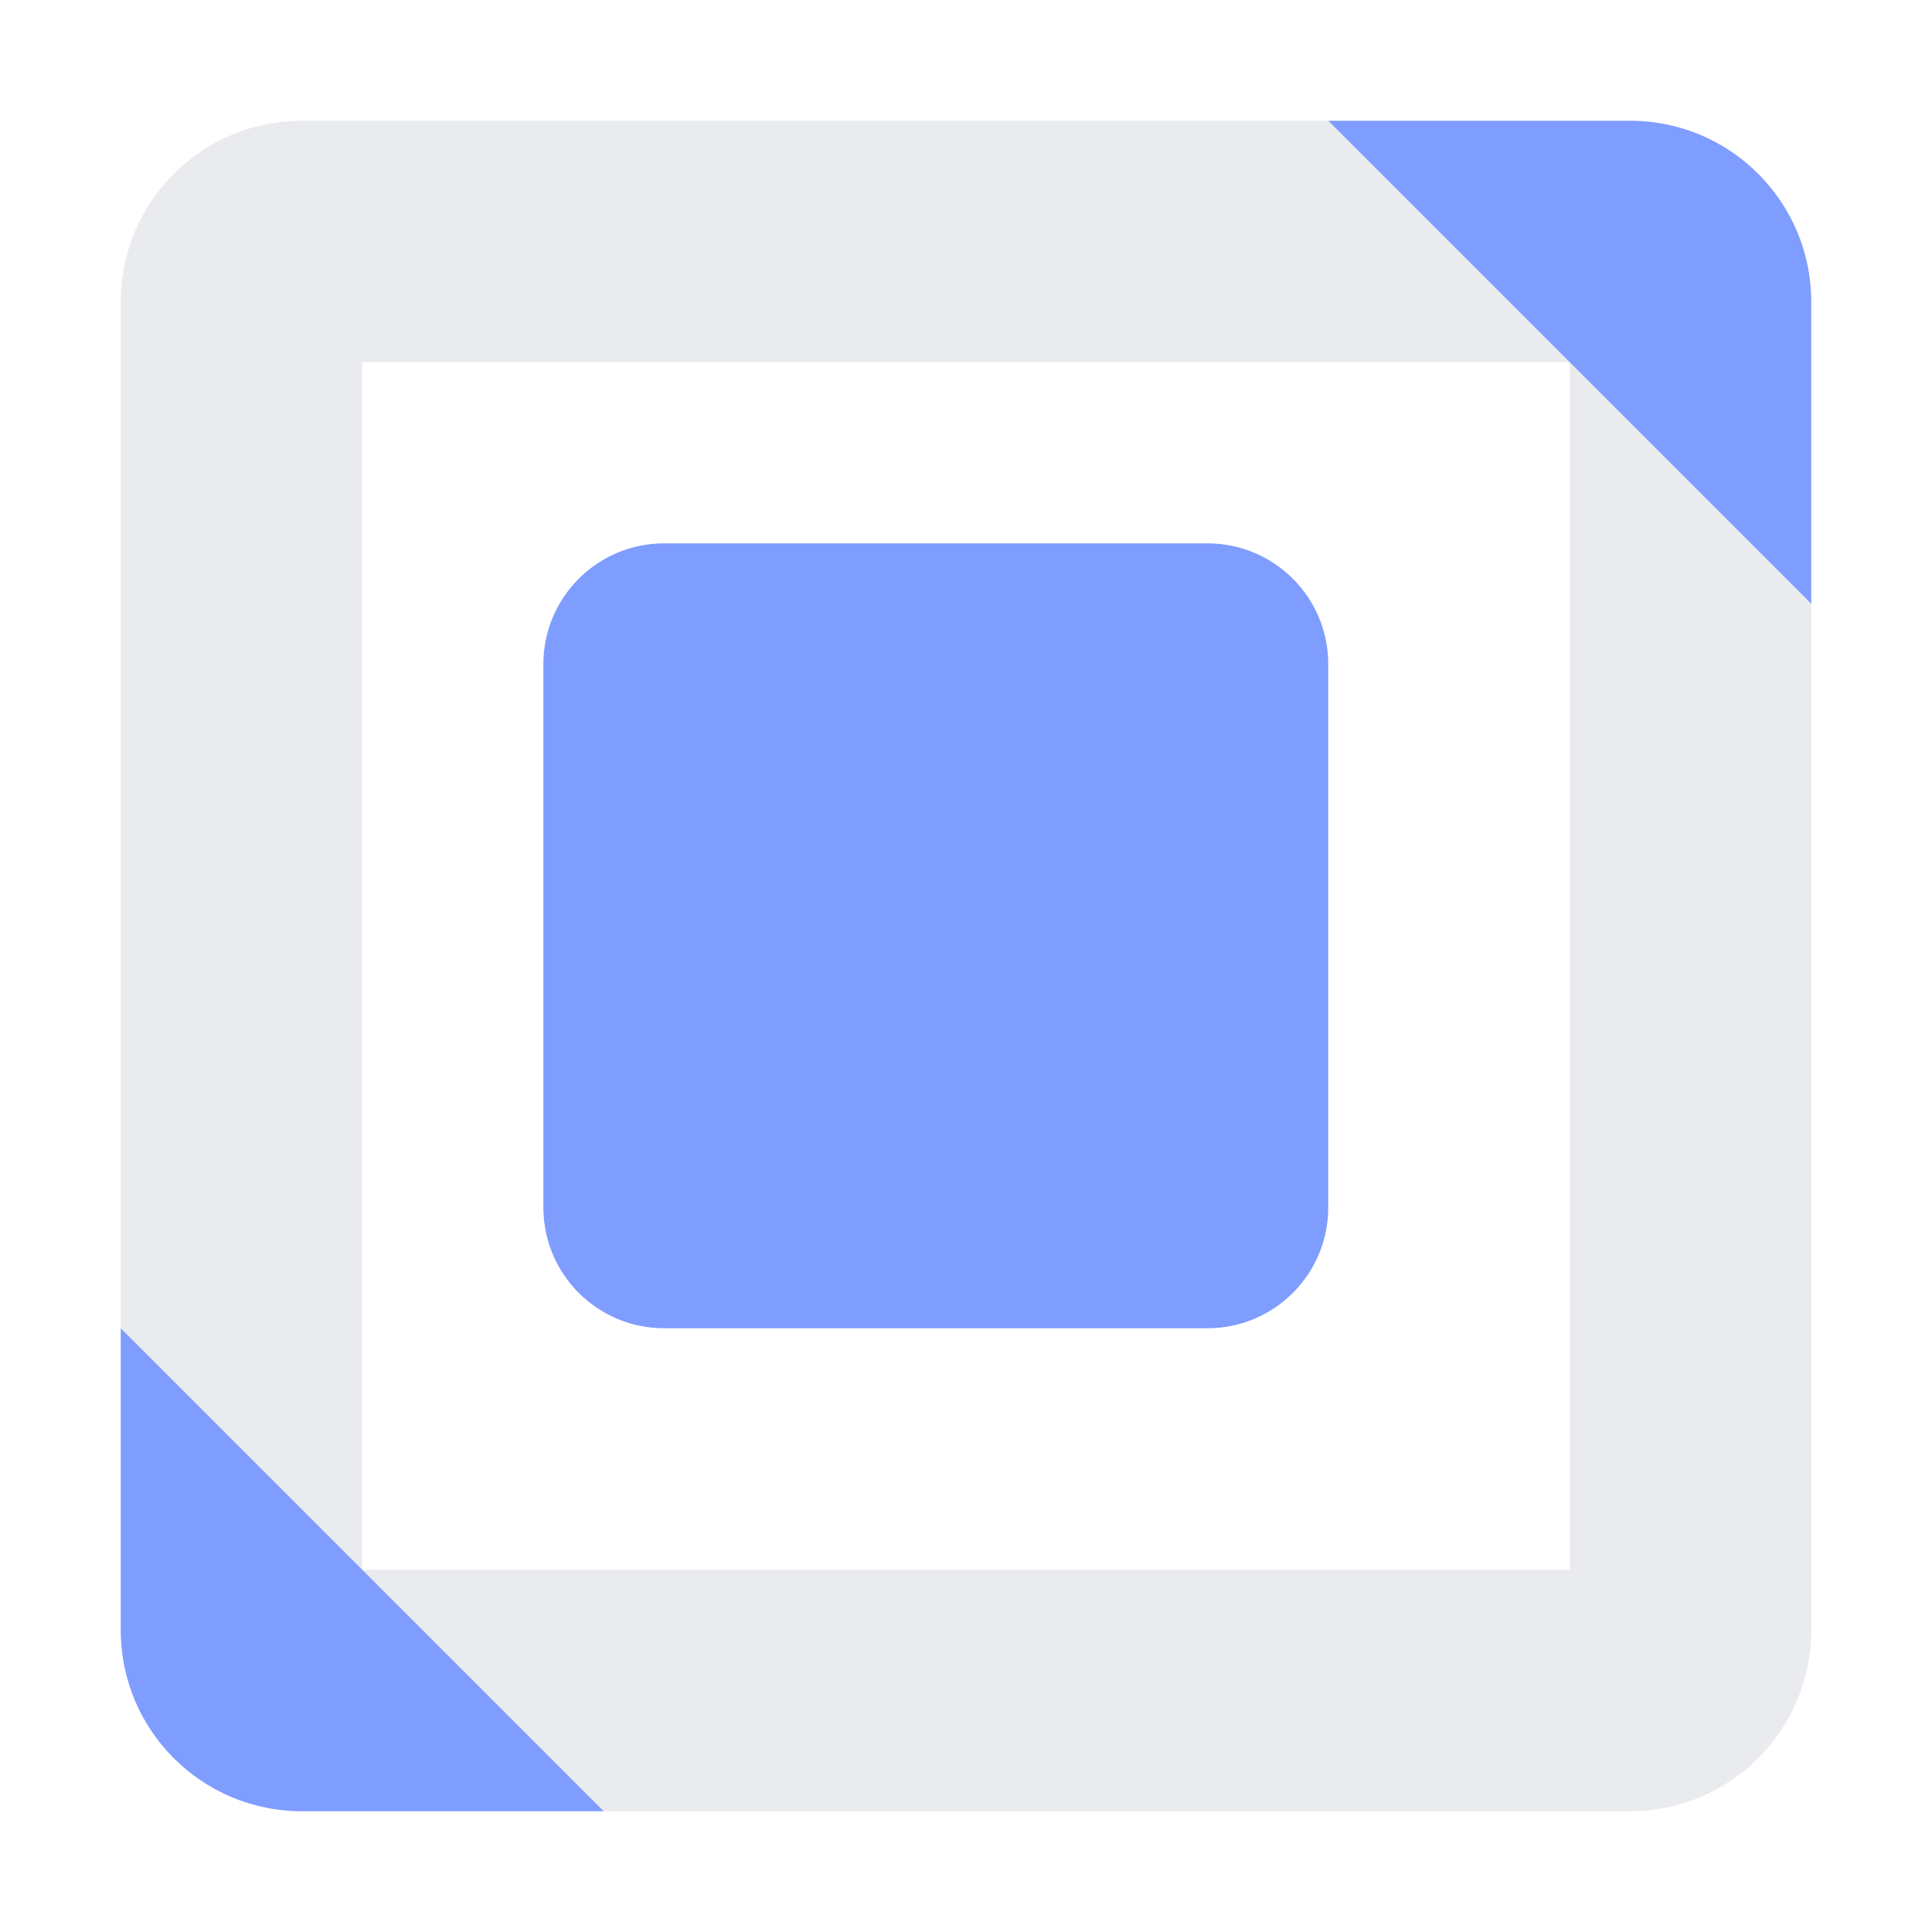
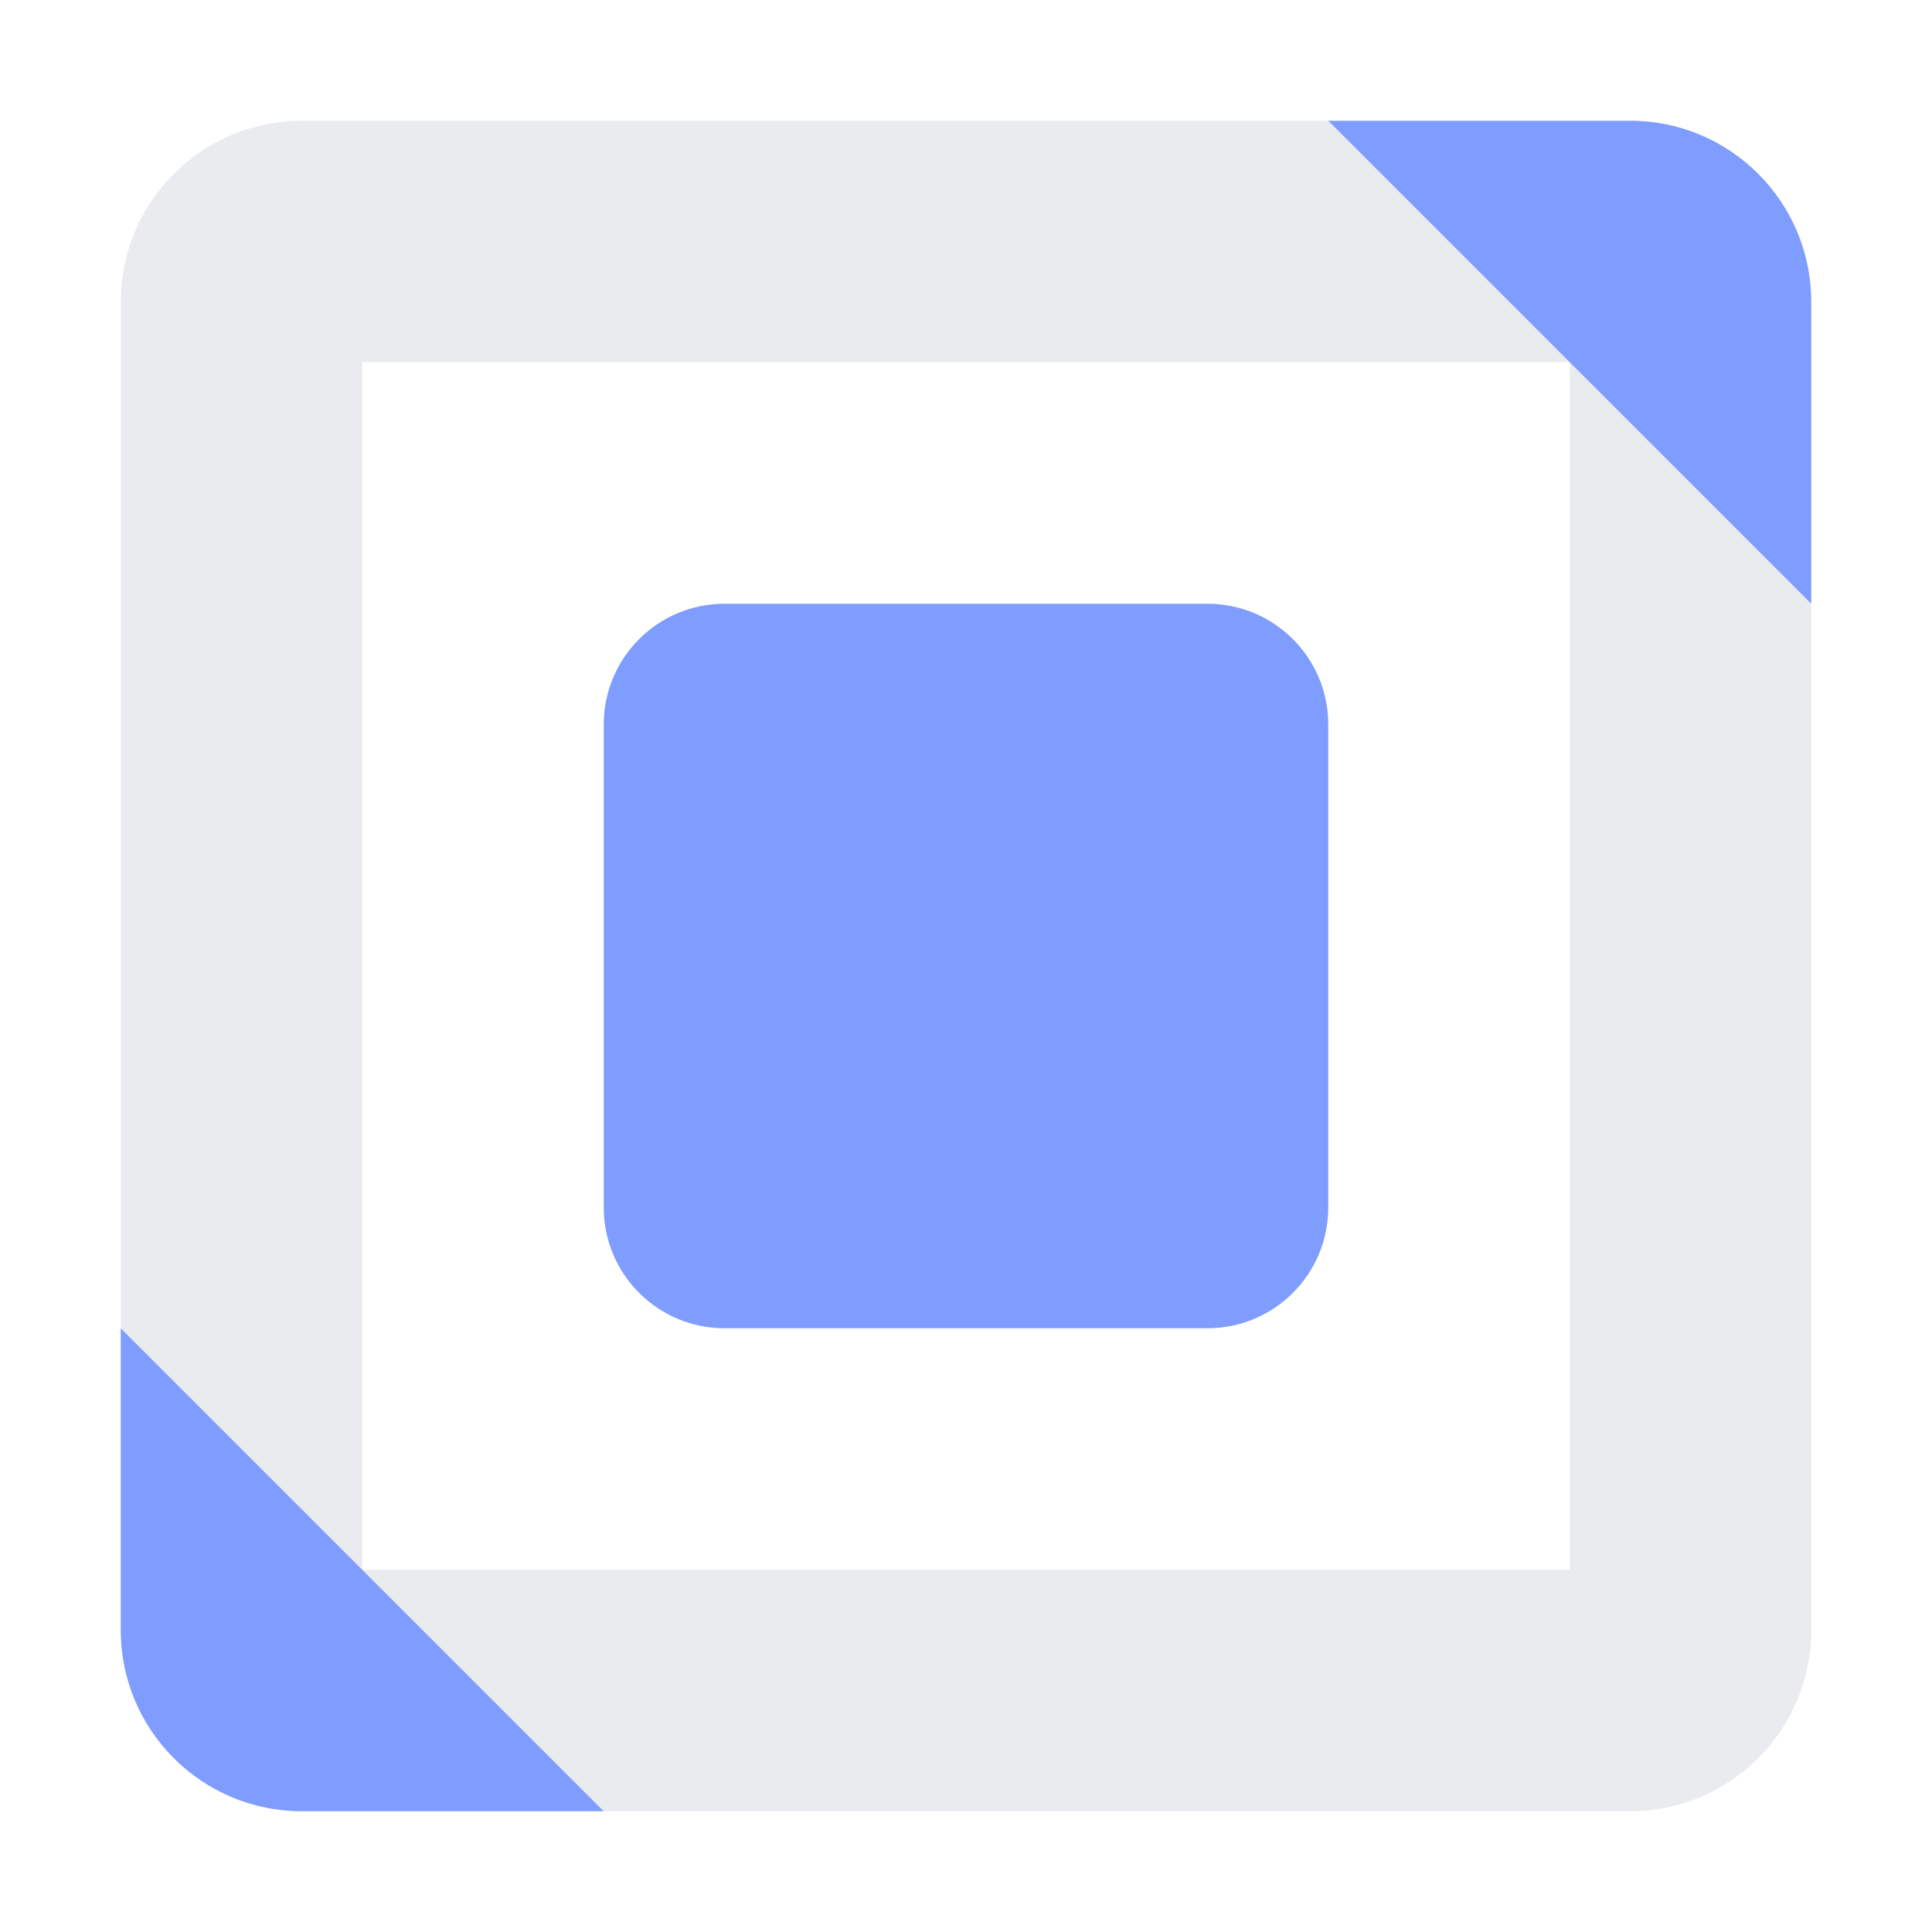
<svg xmlns="http://www.w3.org/2000/svg" viewBox="0 0 32 32" role="img" aria-label="Open Artifacts">
  <path fill="#E9EBEE" d="M22 2H5a3 3 0 0 0-3 3v17l4 4V6h20zM10 30h17a3 3 0 0 0 3-3V10l-4-4v20H6z" />
-   <path fill="#7F9CFF" d="M22 2h5a3 3 0 0 1 3 3v5zM2 22v5a3 3 0 0 0 3 3h5zM11 9h9a2 2 0 0 1 2 2v9a2 2 0 0 1-2 2h-9a2 2 0 0 1-2-2v-9a2 2 0 0 1 2-2z" />
+   <path fill="#7F9CFF" d="M22 2h5a3 3 0 0 1 3 3v5zM2 22v5a3 3 0 0 0 3 3h5zM12 10h8a2 2 0 0 1 2 2v8a2 2 0 0 1-2 2h-8a2 2 0 0 1-2-2v-8a2 2 0 0 1 2-2z" />
</svg>
